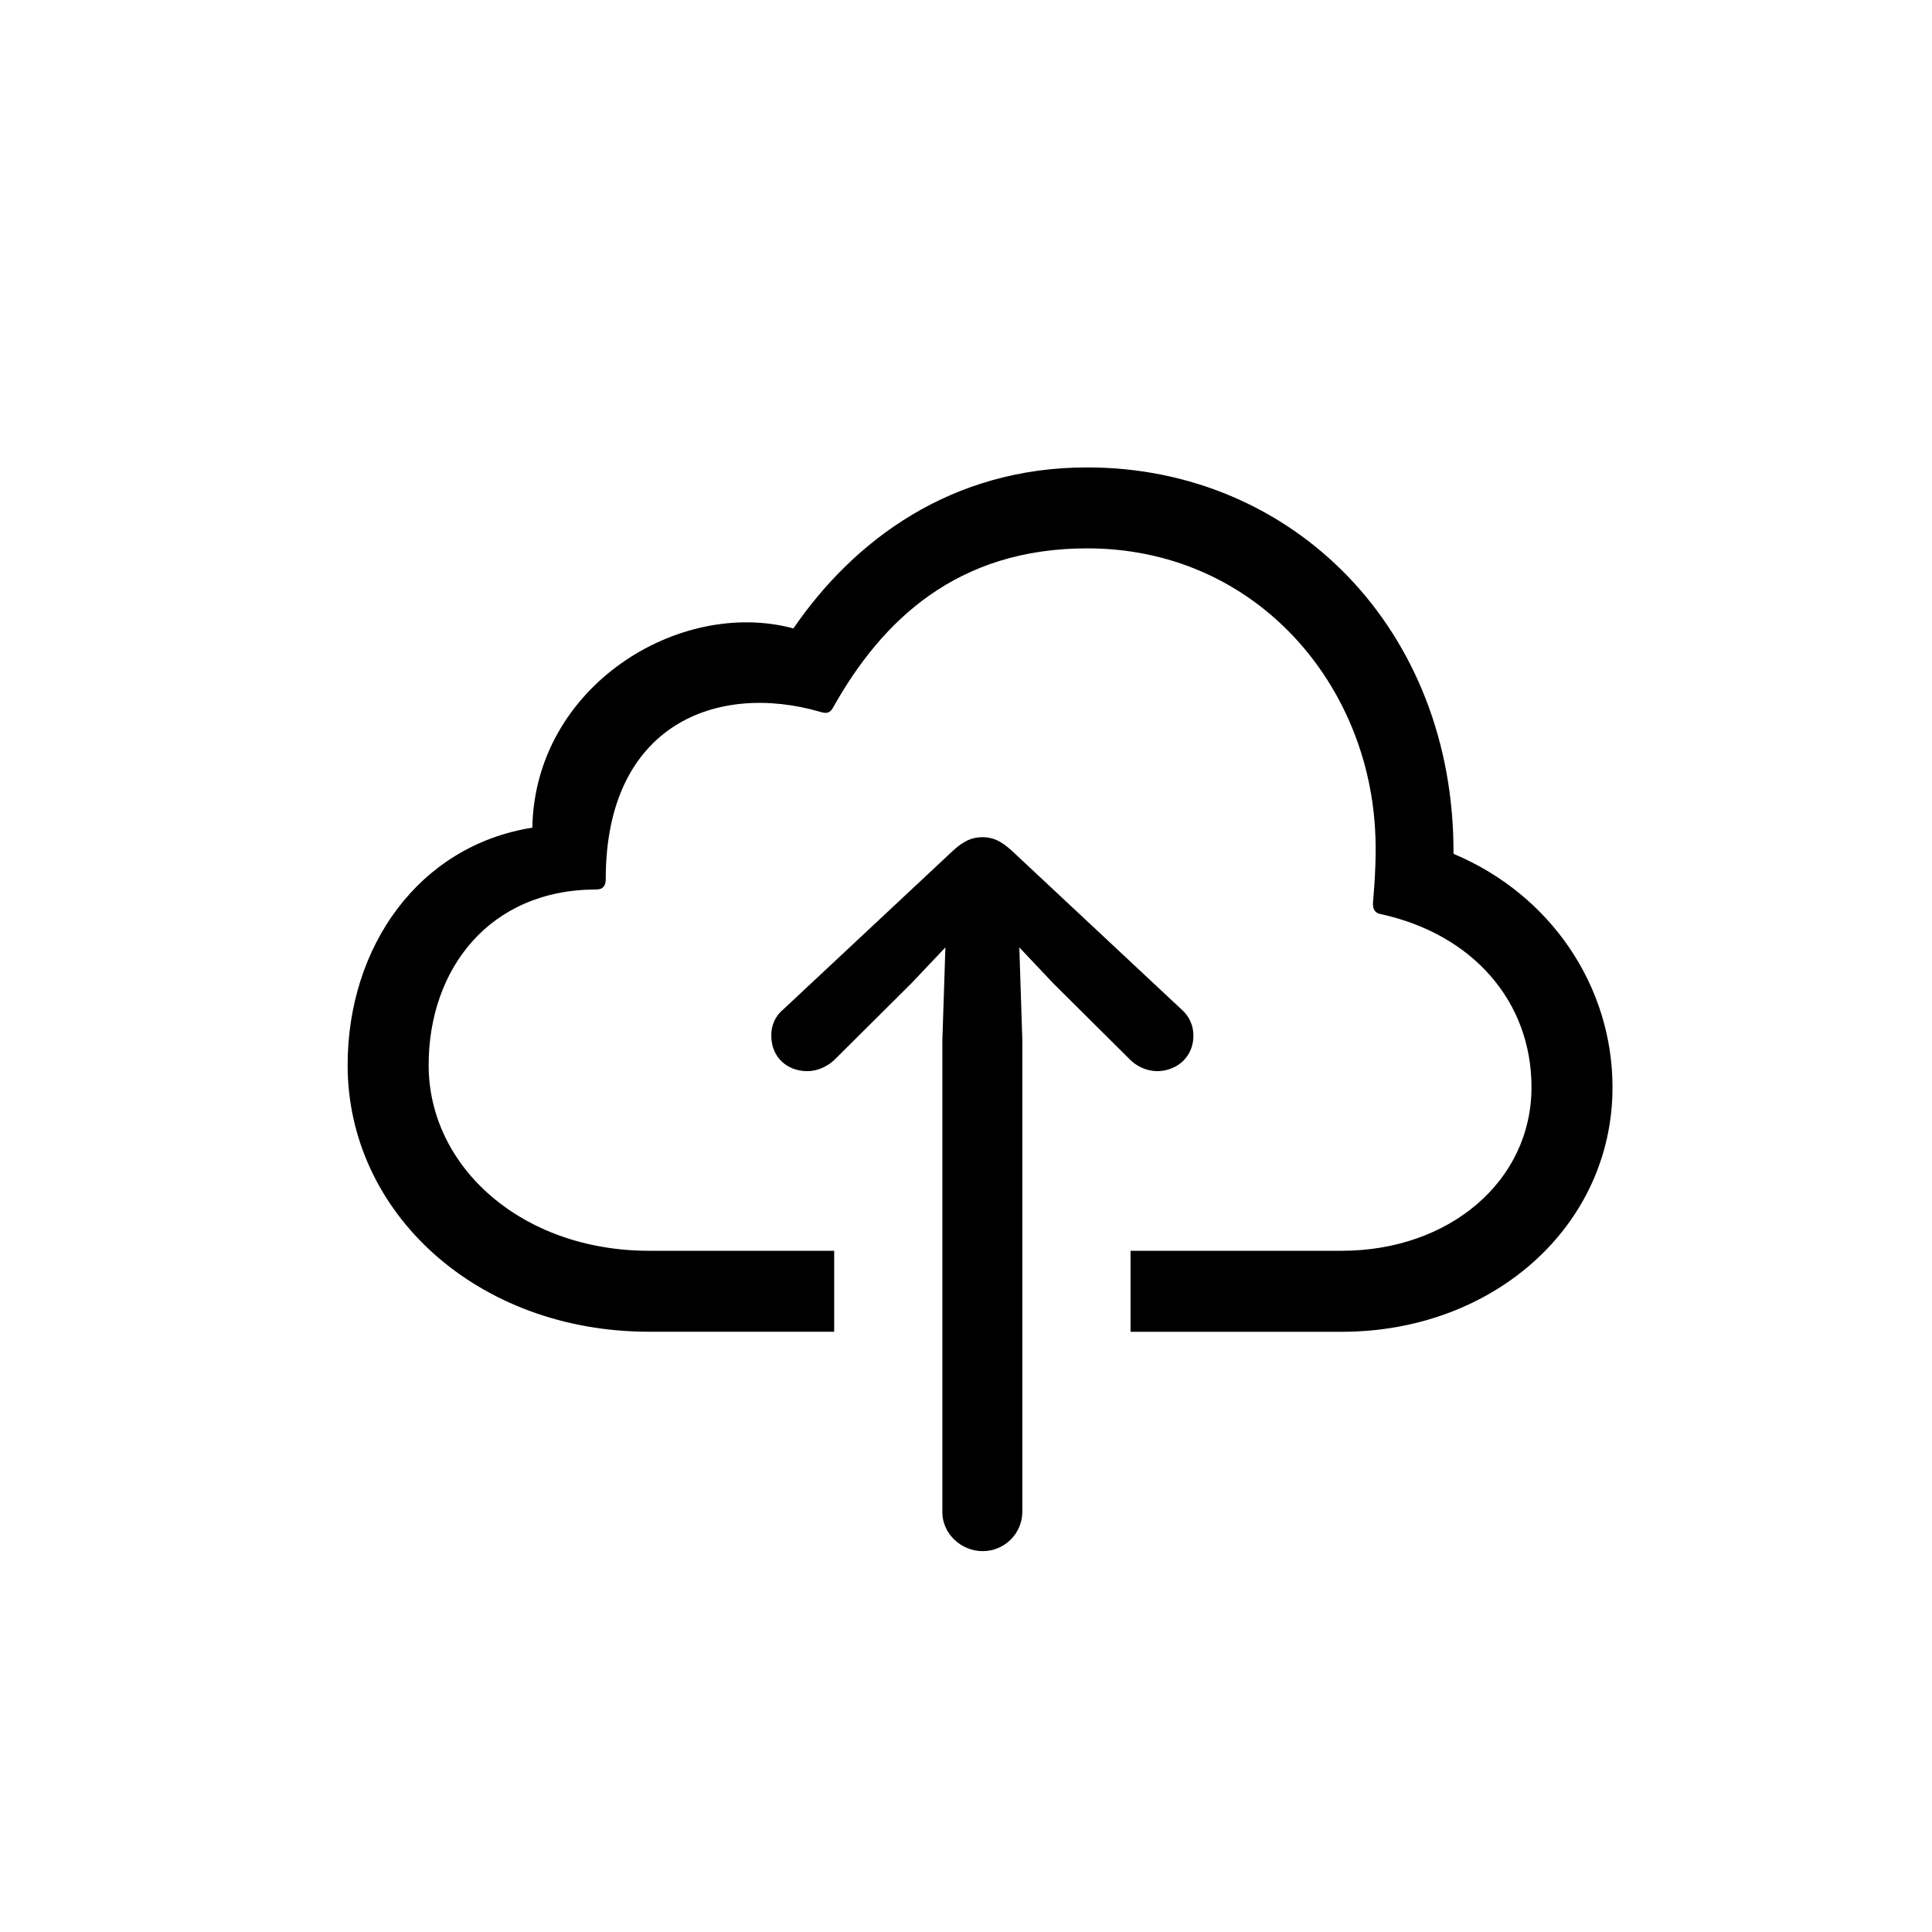
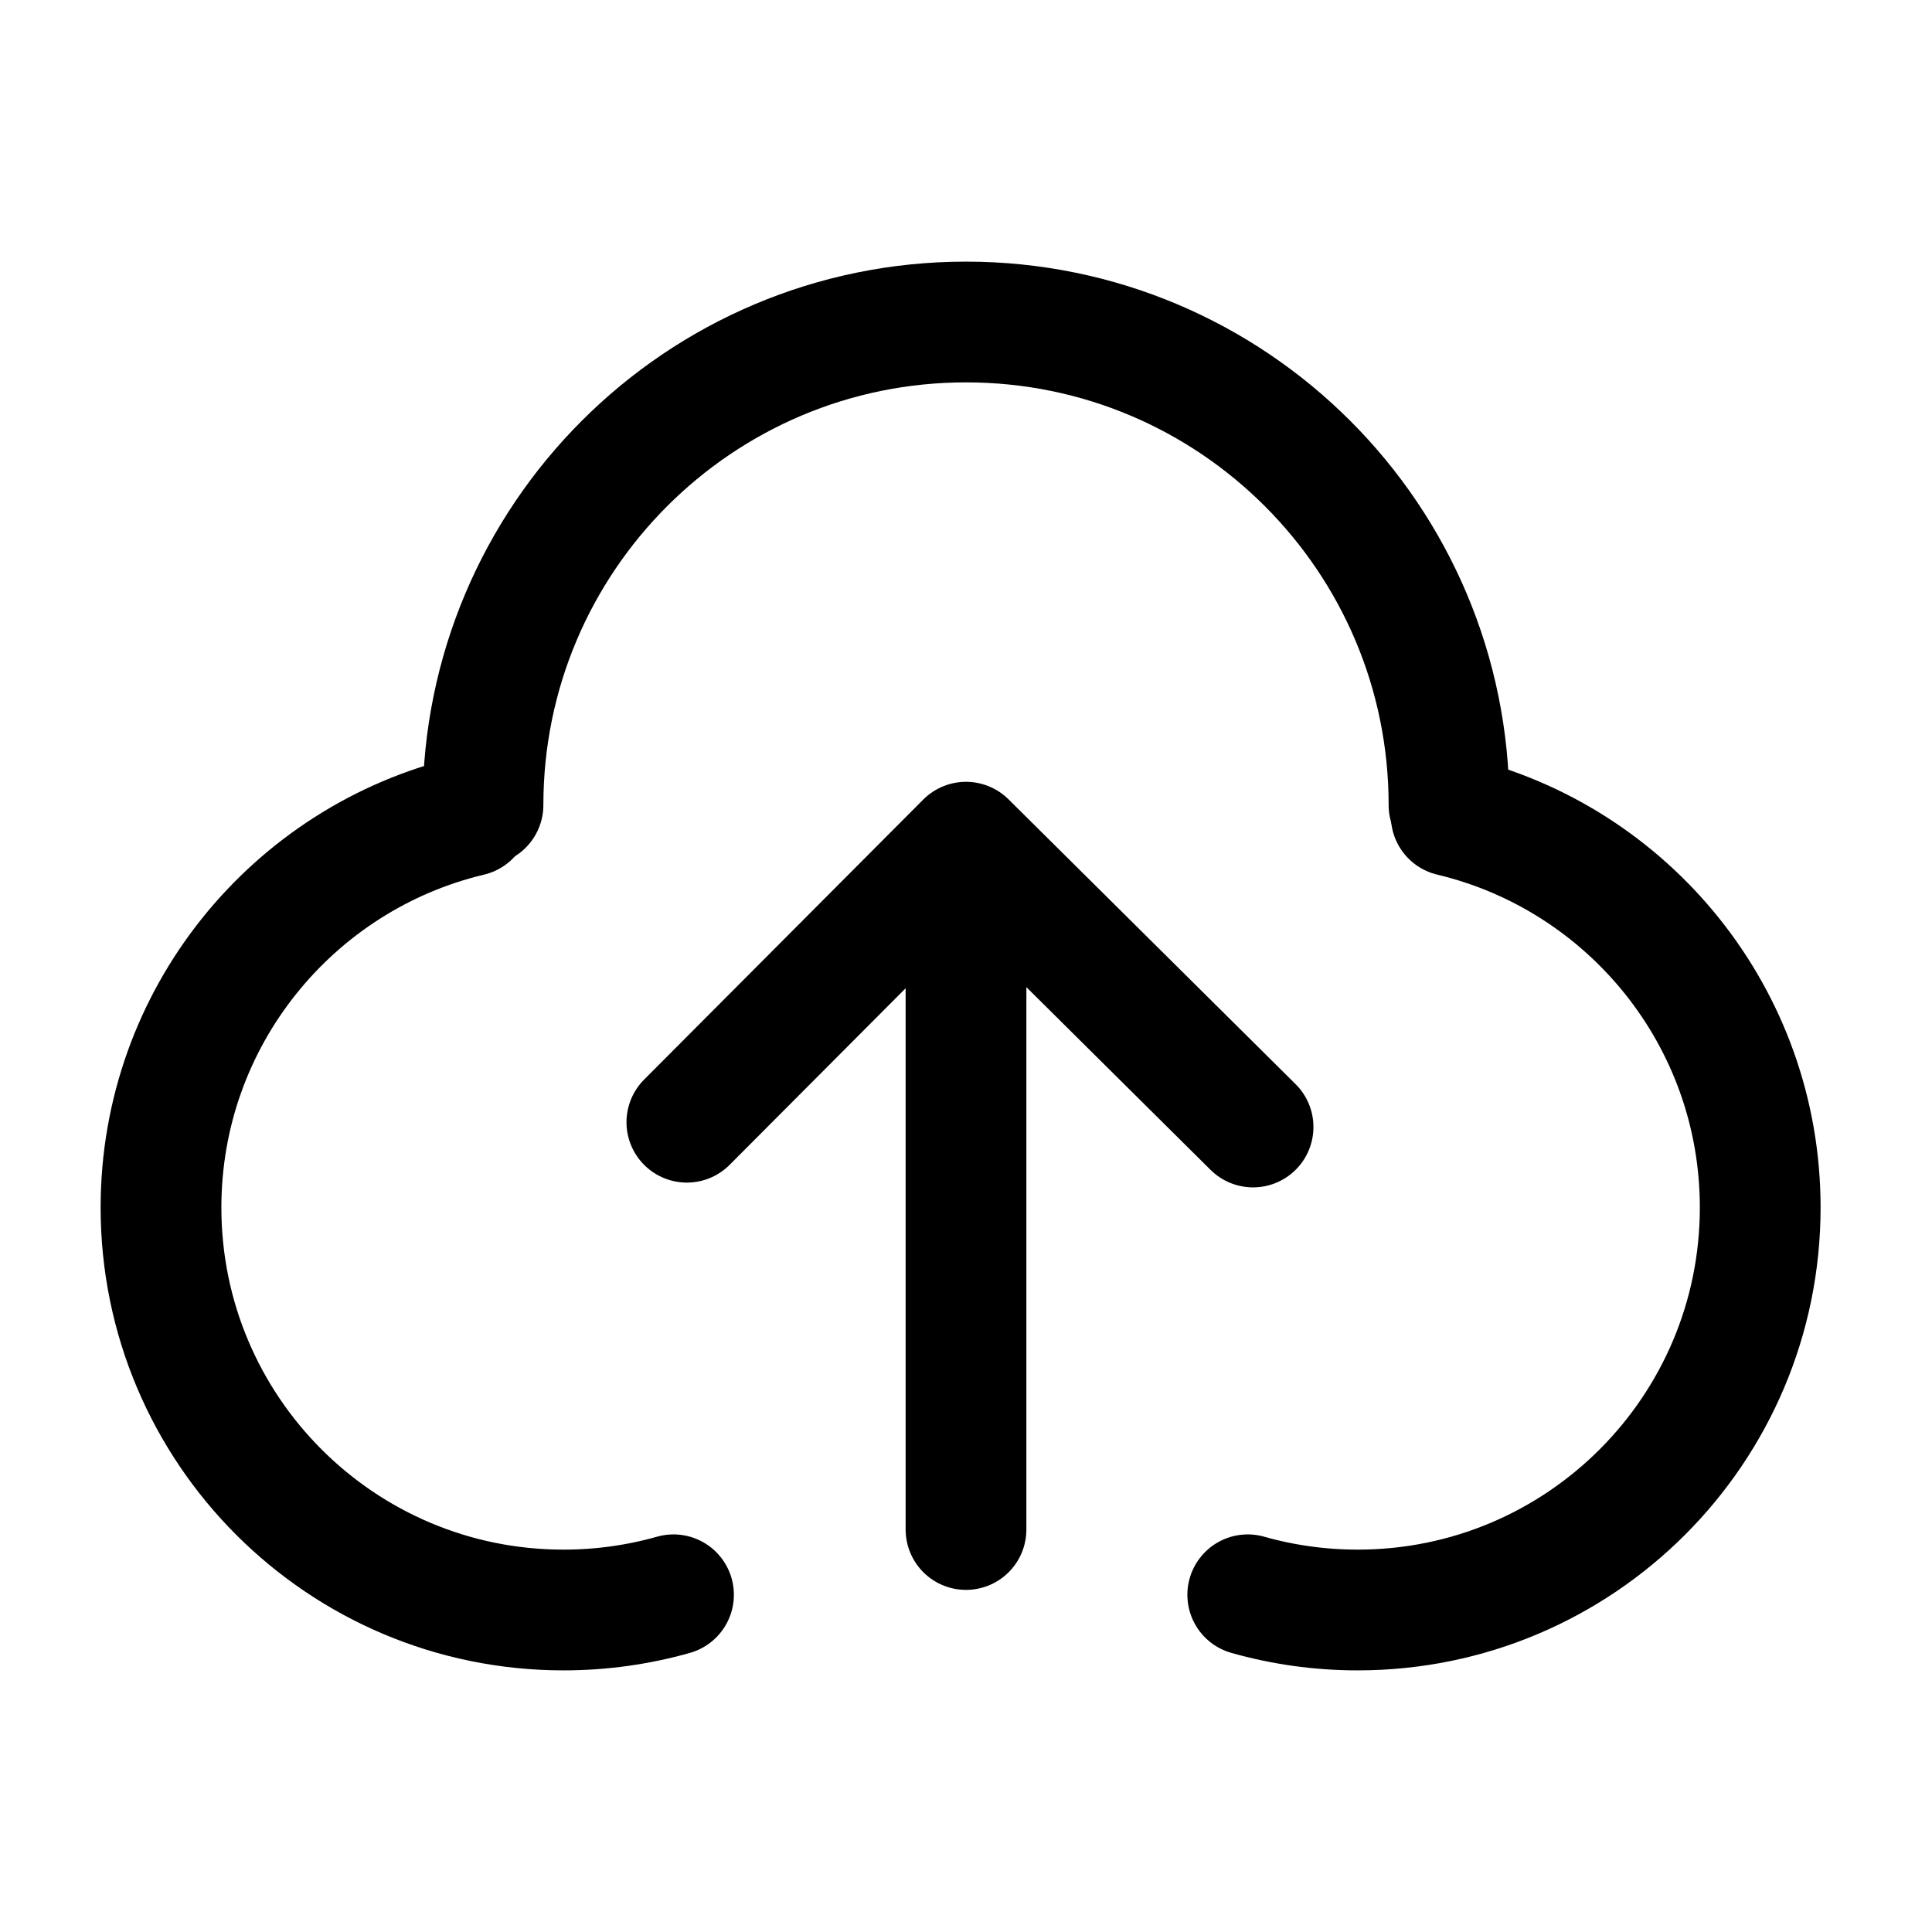
- <svg viewBox="0 0 30 30">
-   <path d="M12.953 20.68v-1.258h-2.875c-1.969 0-3.422-1.297-3.422-2.883 0-1.492.946-2.727 2.602-2.727.11 0 .148-.062.148-.164 0-2.398 1.727-3.062 3.336-2.593.094.03.149.015.195-.07.758-1.352 1.922-2.47 3.946-2.47 2.562 0 4.336 2.032 4.469 4.36.023.352 0 .773-.032 1.14-.008.102.032.165.125.18 1.422.313 2.336 1.352 2.336 2.688 0 1.46-1.281 2.539-2.945 2.539h-3.281v1.258h3.28c2.36 0 4.204-1.649 4.204-3.797 0-1.555-.945-2.985-2.469-3.625.016-3.485-2.492-6-5.687-6-2.117 0-3.625 1.133-4.563 2.5-1.773-.477-4.015.898-4.054 3.094-1.766.28-2.868 1.851-2.868 3.687 0 2.29 2.008 4.14 4.68 4.14h2.875zm2.305 3.406a.615.615 0 00.617-.602v-7.328l-.047-1.445.524.555 1.187 1.18a.615.615 0 00.422.187c.32 0 .57-.227.57-.547a.53.53 0 00-.187-.414l-2.64-2.469c-.165-.148-.29-.203-.446-.203-.164 0-.29.055-.453.203l-2.64 2.469a.507.507 0 00-.188.414c0 .32.234.547.562.547.149 0 .313-.07.43-.188l1.187-1.18.524-.554-.047 1.445v7.328c0 .328.289.602.625.602z" fill-rule="nonzero" />
+ <svg xmlns="http://www.w3.org/2000/svg" width="24" height="24" viewBox="0 0 48 48" fill="none">
+   <path d="M11.678 20.271C7.275 21.318 4 25.277 4 30C4 35.523 8.477 40 14 40C14.947 40 15.864 39.868 16.733 39.622" stroke="currentColor" stroke-width="3" stroke-linecap="round" stroke-linejoin="round" />
+   <path d="M36.055 20.271C40.458 21.318 43.732 25.277 43.732 30C43.732 35.523 39.255 40 33.732 40C32.785 40 31.868 39.868 31 39.622" stroke="currentColor" stroke-width="3" stroke-linecap="round" stroke-linejoin="round" />
+   <path d="M36 20C36 13.373 30.627 8 24 8C17.373 8 12 13.373 12 20" stroke="currentColor" stroke-width="3" stroke-linecap="round" stroke-linejoin="round" />
+   <path d="M17.065 27.881L24 20.924L31.132 28" stroke="currentColor" stroke-width="3" stroke-linecap="round" stroke-linejoin="round" />
+   <path d="M24 38V24.462" stroke="currentColor" stroke-width="3" stroke-linecap="round" stroke-linejoin="round" />
</svg>
